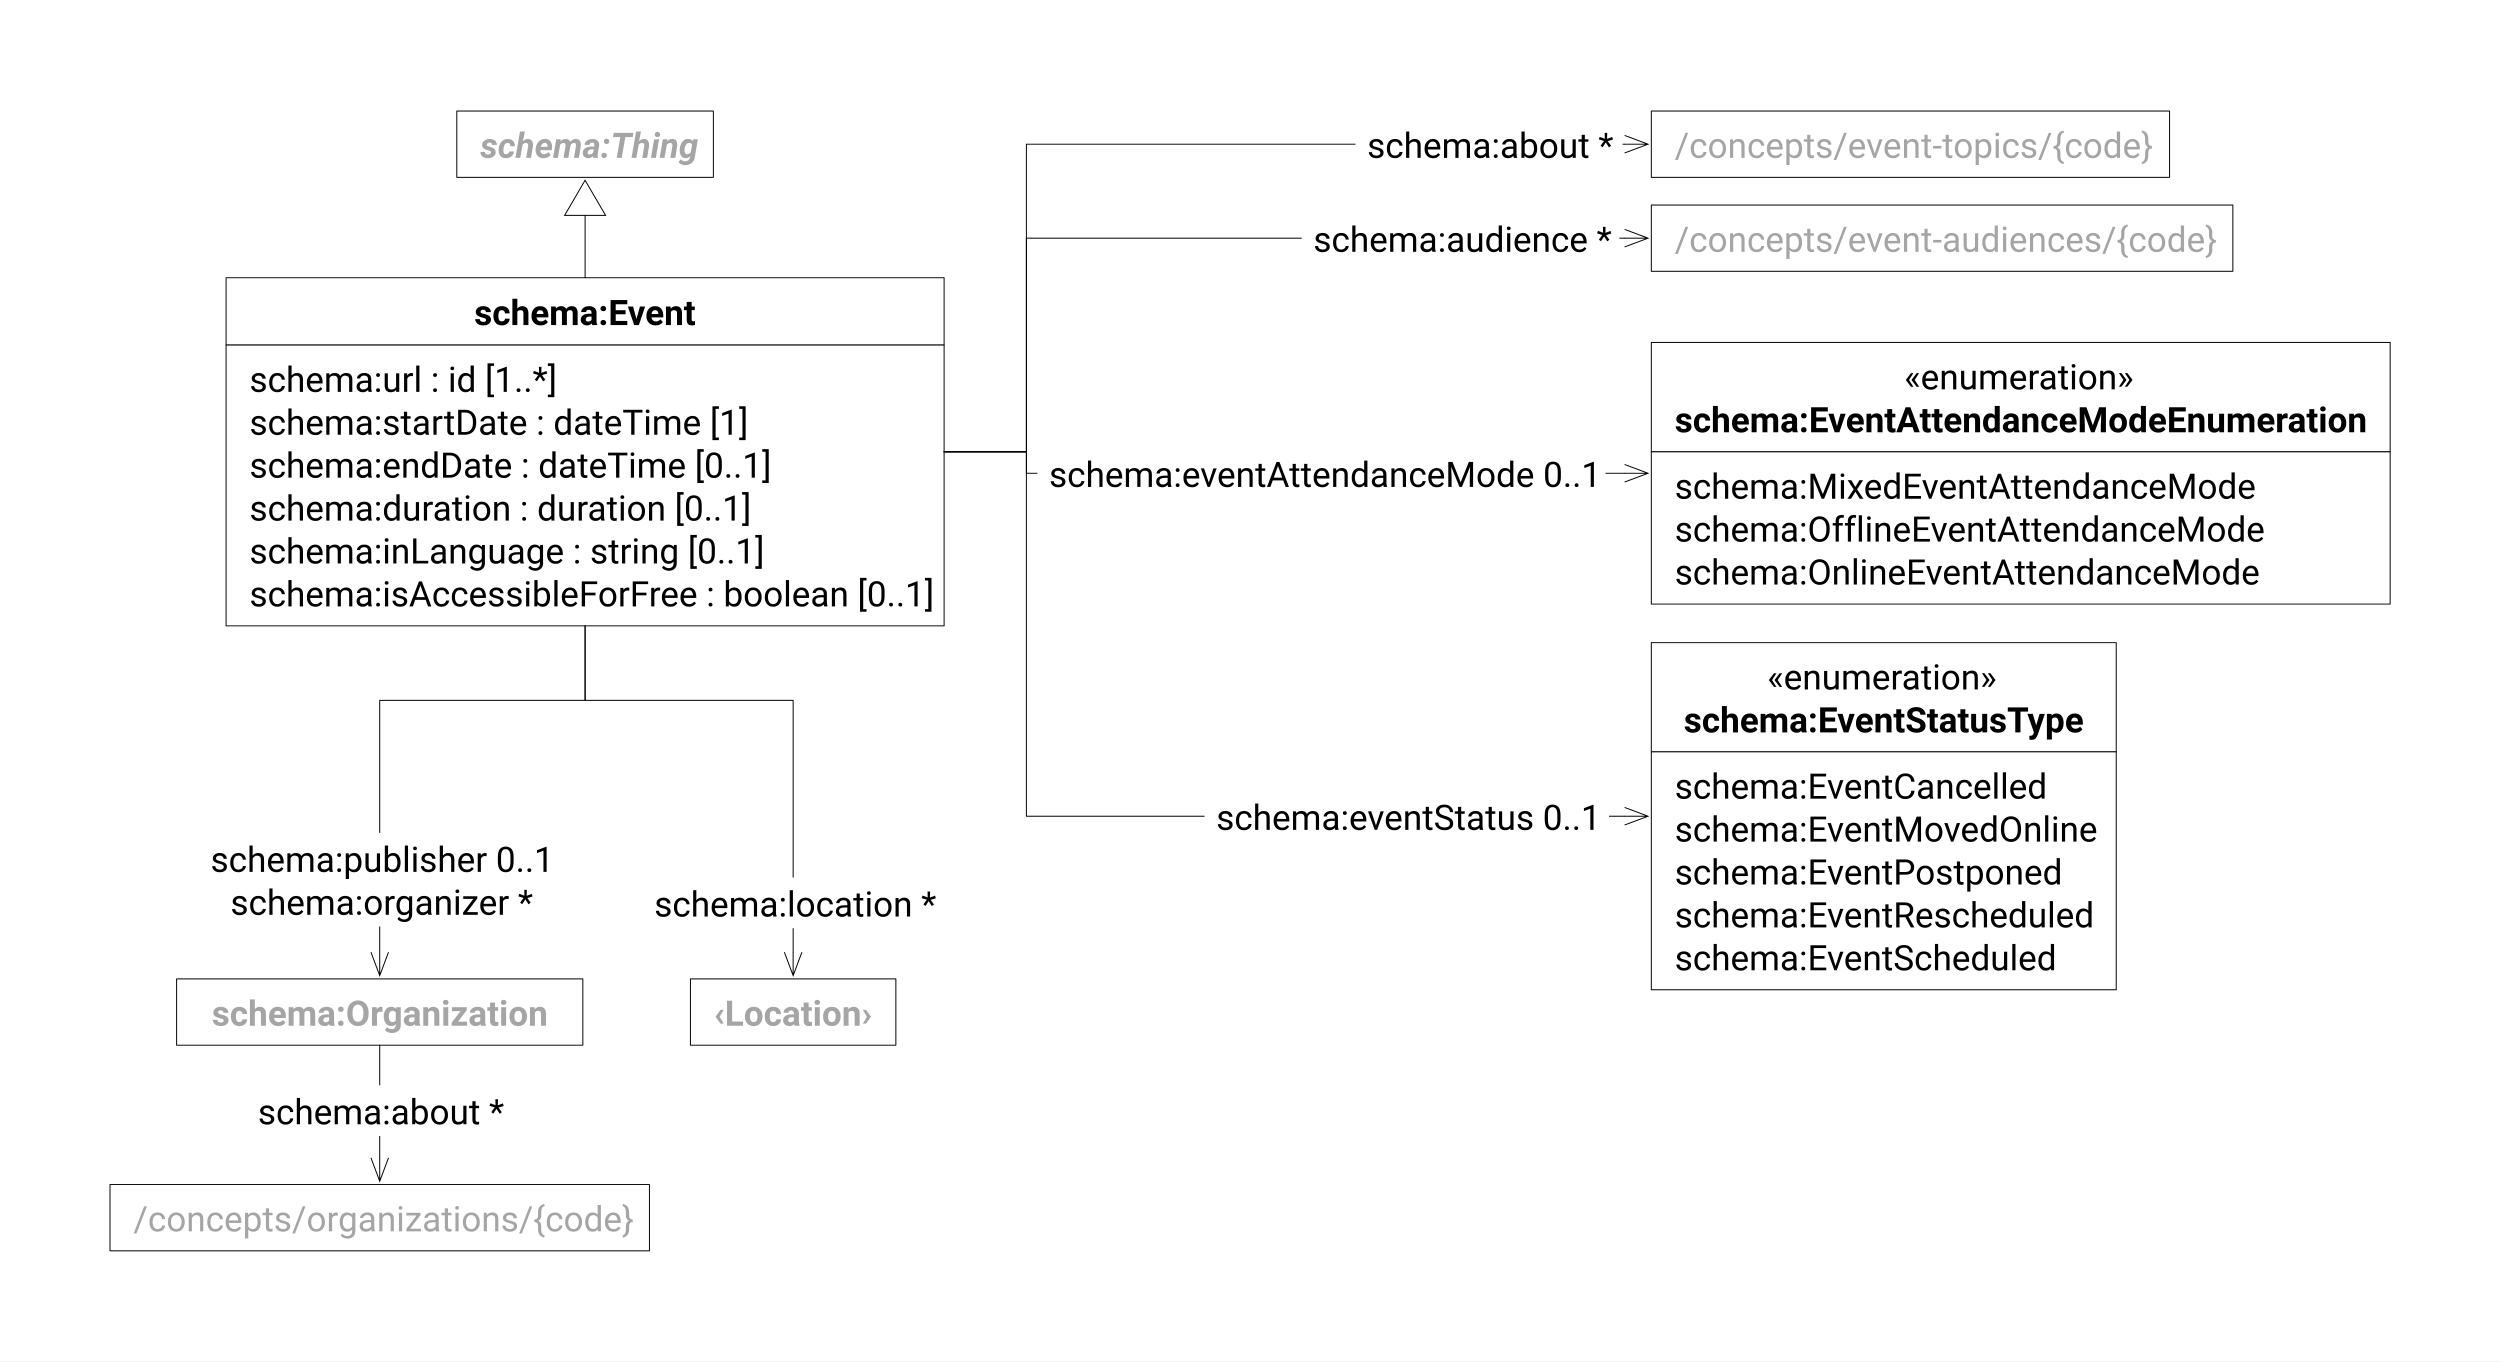
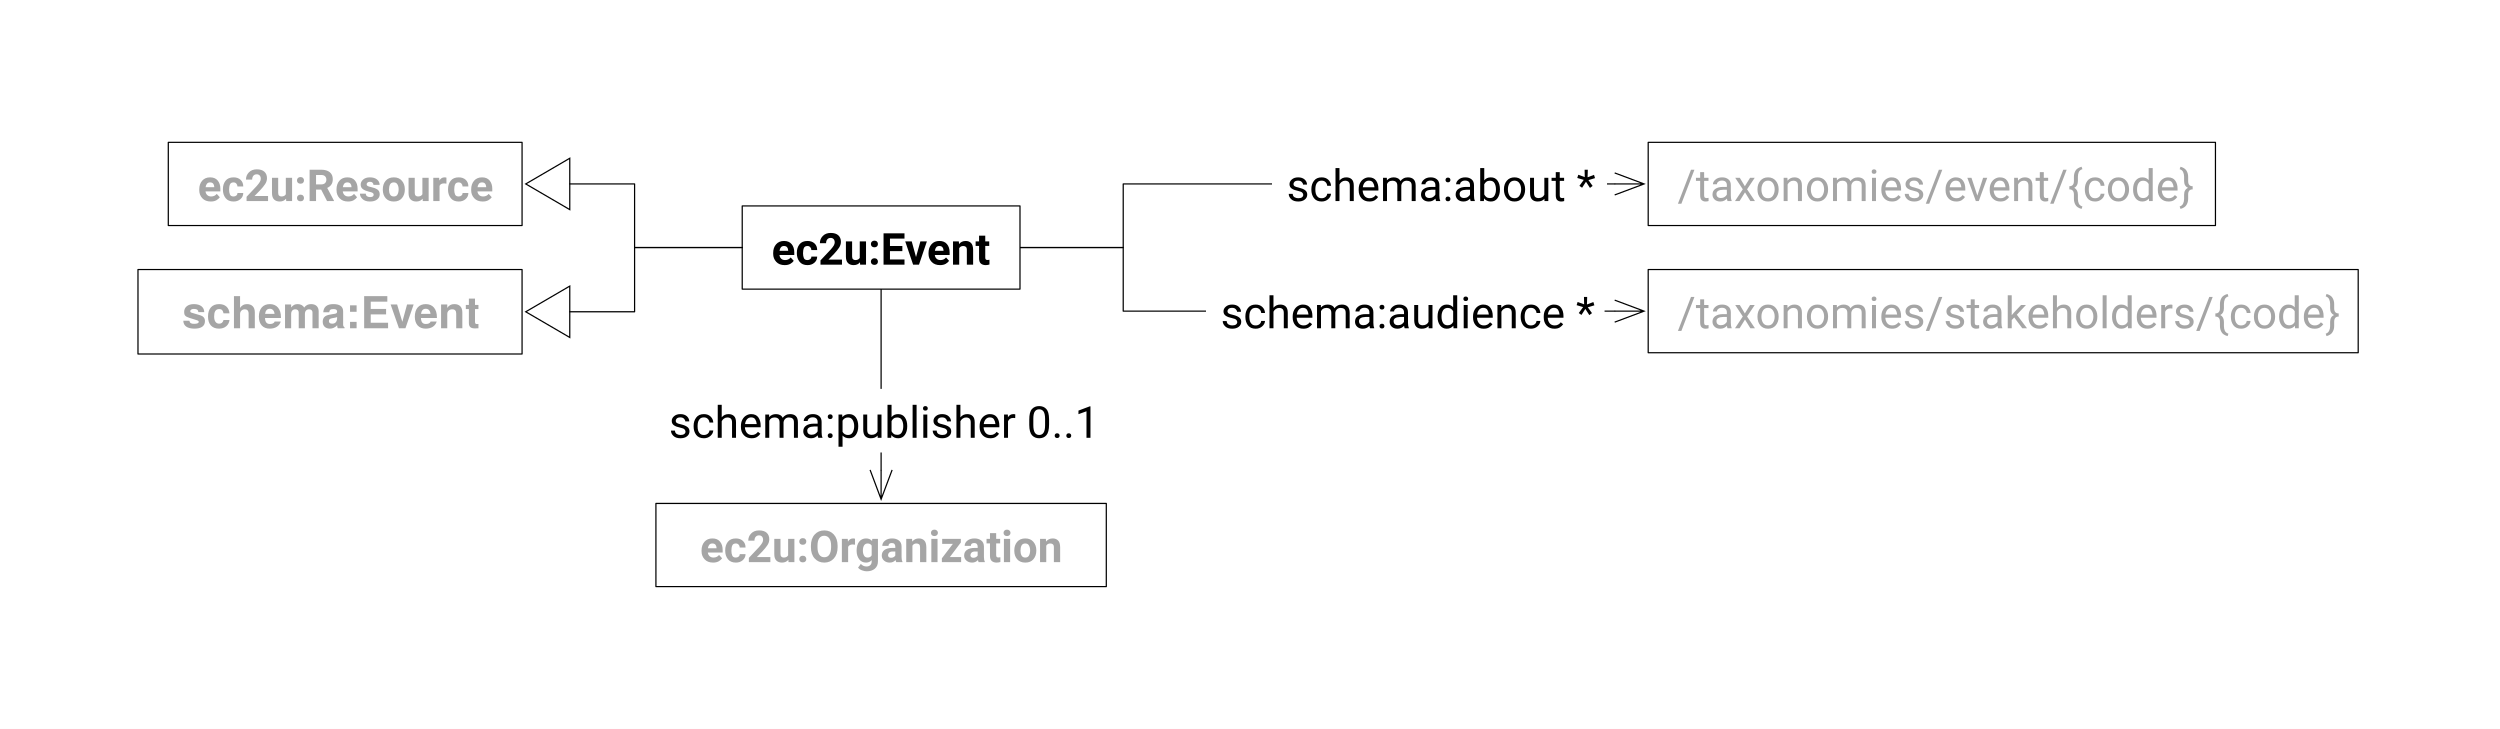
- <svg xmlns="http://www.w3.org/2000/svg" xmlns:xlink="http://www.w3.org/1999/xlink" version="1.1" viewBox="54 92 641 349" width="641" height="349">
+ <svg xmlns="http://www.w3.org/2000/svg" xmlns:xlink="http://www.w3.org/1999/xlink" version="1.1" viewBox="4 166 511 149" width="511" height="149">
  <defs>
    <marker orient="auto" overflow="visible" markerUnits="strokeWidth" id="StickArrow_Marker" stroke-linejoin="miter" stroke-miterlimit="10" viewBox="-1 -10 26 20" markerWidth="26" markerHeight="20" color="black">
      <g>
        <path d="M 24 0 L 0 0 M 0 -9 L 24 0 L 0 9" fill="none" stroke="currentColor" stroke-width="1" />
      </g>
    </marker>
    <marker orient="auto" overflow="visible" markerUnits="strokeWidth" id="UMLInheritance_Marker" stroke-linejoin="miter" stroke-miterlimit="10" viewBox="-1 -22 38 44" markerWidth="38" markerHeight="44" color="black">
      <g>
        <path d="M 36 0 L 0 -21 L 0 21 Z" fill="none" stroke="currentColor" stroke-width="1" />
      </g>
    </marker>
  </defs>
-   <g id="events" stroke-dasharray="none" fill="none" stroke="none" fill-opacity="1" stroke-opacity="1">
-     <rect fill="white" x="54" y="92" width="641" height="349" />
+   <g id="events" fill-opacity="1" stroke="none" stroke-opacity="1" stroke-dasharray="none" fill="none">
+     <rect fill="white" x="4" y="166" width="511" height="149" />
    <g id="events_Layer_1">
-       <g id="Group_243">
-         <g id="Graphic_245">
-           <a xlink:href="https://schema.org/Event">
-             <rect x="111.969" y="163.213" width="184.099" height="17.261" fill="white" />
-             <rect x="111.969" y="163.213" width="184.099" height="17.261" stroke="black" stroke-linecap="round" stroke-linejoin="round" stroke-width=".25" />
-             <text transform="translate(175.5808 166.3436)" fill="black">
-               <tspan font-family="Roboto" font-weight="bold" font-size="9" fill="black" x="0" y="9">
-                                 schema:Event
-                             </tspan>
-             </text>
-           </a>
-         </g>
-         <g id="Graphic_244">
-           <rect x="111.969" y="180.474" width="184.099" height="72" fill="white" />
-           <rect x="111.969" y="180.474" width="184.099" height="72" stroke="black" stroke-linecap="round" stroke-linejoin="round" stroke-width=".25" />
-           <text transform="translate(117.9685 183.4742)" fill="black">
-             <tspan font-family="Roboto" font-size="9" fill="black" x="0" y="9">schema:url : id [1..*]
-                         </tspan>
-             <tspan font-family="Roboto" font-size="9" fill="black" x="0" y="20">schema:startDate : dateTime
-                             [1]
-                         </tspan>
-             <tspan font-family="Roboto" font-size="9" fill="black" x="0" y="31">schema:endDate : dateTime
-                             [0..1]
-                         </tspan>
-             <tspan font-family="Roboto" font-size="9" fill="black" x="0" y="42">schema:duration : duration
-                             [0..1]
-                         </tspan>
-             <tspan font-family="Roboto" font-size="9" fill="black" x="0" y="53">schema:inLanguage : string
-                             [0..1]
-                         </tspan>
-             <tspan font-family="Roboto" font-size="9" fill="black" x="0" y="64">schema:isAccessibleForFree :
-                             boolean [0..1]
-                         </tspan>
-           </text>
-         </g>
-       </g>
-       <g id="Group_241">
-         <g id="Graphic_242">
-           <a xlink:href="things.svg">
-             <rect x="231.024" y="342.992" width="52.676" height="17" fill="white" />
-             <rect x="231.024" y="342.992" width="52.676" height="17" stroke="black" stroke-linecap="round" stroke-linejoin="round" stroke-width=".25" />
-             <text transform="translate(237.0236 345.9921)" fill="#a5a5a5">
-               <tspan font-family="Roboto" font-weight="bold" font-size="9" fill="#a5a5a5" x="0" y="9">
-                                 ‹Location›
-                             </tspan>
-             </text>
-           </a>
-         </g>
-       </g>
-       <g id="Line_240">
-         <path d="M 204.018 252.474 L 204.018 271.574 L 257.361 271.574 L 257.361 336.142" marker-end="url(#StickArrow_Marker)" stroke="black" stroke-linecap="round" stroke-linejoin="round" stroke-width=".25" />
-       </g>
-       <g id="Graphic_239">
-         <rect x="218.748" y="317.001" width="77.227" height="13" fill="white" />
-         <text transform="translate(221.7482 318.001)" fill="black">
-           <tspan font-family="Roboto" font-size="9" fill="black" x="0" y="9">schema:location *</tspan>
-         </text>
-       </g>
-       <g id="Group_237">
-         <g id="Graphic_238">
-           <a xlink:href="things.svg">
-             <rect x="171.125" y="120.472" width="65.785" height="17" fill="white" />
-             <rect x="171.125" y="120.472" width="65.785" height="17" stroke="black" stroke-linecap="round" stroke-linejoin="round" stroke-width=".25" />
-             <text transform="translate(177.1255 123.4724)" fill="#a5a5a5">
-               <tspan font-family="Roboto" font-style="italic" font-weight="bold" font-size="9" fill="#a5a5a5" x="0" y="9">schema:Thing
-                             </tspan>
-             </text>
-           </a>
-         </g>
-       </g>
-       <g id="Group_234">
-         <g id="Graphic_236">
-           <a xlink:href="https://schema.org/EventStatusType">
-             <rect x="477.397" y="256.78" width="119.2" height="28" fill="white" />
-             <rect x="477.397" y="256.78" width="119.2" height="28" stroke="black" stroke-linecap="round" stroke-linejoin="round" stroke-width=".25" />
-             <text transform="translate(485.7104 259.7805)" fill="black">
-               <tspan font-family="Roboto" font-size="9" fill="black" x="21.412" y="9">«enumeration»
-                             </tspan>
-               <tspan font-family="Roboto" font-weight="bold" font-size="9" fill="black" x="0" y="20">
-                                 schema:EventStatusType
-                             </tspan>
-             </text>
-           </a>
-         </g>
-         <g id="Graphic_235">
-           <rect x="477.397" y="284.78" width="119.2" height="61" fill="white" />
-           <rect x="477.397" y="284.78" width="119.2" height="61" stroke="black" stroke-linecap="round" stroke-linejoin="round" stroke-width=".25" />
-           <text transform="translate(483.3967 287.7805)" fill="black">
-             <tspan font-family="Roboto" font-size="9" fill="black" x="0" y="9">schema:EventCancelled</tspan>
-             <tspan font-family="Roboto" font-size="9" fill="black" x="0" y="20">schema:EventMovedOnline
-                         </tspan>
-             <tspan font-family="Roboto" font-size="9" fill="black" x="0" y="31">schema:EventPostponed
-                         </tspan>
-             <tspan font-family="Roboto" font-size="9" fill="black" x="0" y="42">schema:EventRescheduled
-                         </tspan>
-             <tspan font-family="Roboto" font-size="9" fill="black" x="0" y="53">schema:EventScheduled
-                         </tspan>
-           </text>
-         </g>
-       </g>
-       <g id="Line_233">
-         <path d="M 296.067 207.844 L 317.167 207.844 L 317.167 301.28 L 470.547 301.28" marker-end="url(#StickArrow_Marker)" stroke="black" stroke-linecap="round" stroke-linejoin="round" stroke-width=".25" />
-       </g>
-       <g id="Graphic_232">
-         <rect x="362.839" y="294.78" width="103.712" height="13" fill="white" />
-         <text transform="translate(365.8386 295.7804)" fill="black">
-           <tspan font-family="Roboto" font-size="9" fill="black" x="0" y="9">schema:eventStatus 0..1</tspan>
-         </text>
-       </g>
-       <g id="Line_231">
-         <line x1="204.018" y1="163.213" x2="204.018" y2="147.222" marker-end="url(#UMLInheritance_Marker)" stroke="black" stroke-linecap="round" stroke-linejoin="round" stroke-width=".25" />
-       </g>
      <g id="Group_229">
        <g id="Graphic_230">
-           <a xlink:href="things.svg">
-             <rect x="99.283" y="342.992" width="104.155" height="17" fill="white" />
-             <rect x="99.283" y="342.992" width="104.155" height="17" stroke="black" stroke-linecap="round" stroke-linejoin="round" stroke-width=".25" />
-             <text transform="translate(108.2833 345.9921)" fill="#a5a5a5">
-               <tspan font-family="Roboto" font-weight="bold" font-size="9" fill="#a5a5a5" x="0" y="9">
-                                 schema:Organization
-                             </tspan>
+           <a xlink:href="organizations.svg">
+             <rect x="138.07" y="268.9" width="92.057" height="17" fill="white" />
+             <rect x="138.07" y="268.9" width="92.057" height="17" stroke="black" stroke-linecap="round" stroke-linejoin="round" stroke-width=".25" />
+             <text transform="translate(147.0695 271.8999)" fill="#a5a5a5">
+               <tspan font-family="Roboto" font-weight="bold" font-size="9" fill="#a5a5a5" x="0" y="9" xml:space="preserve">ec2u:Organization</tspan>
            </text>
          </a>
        </g>
      </g>
      <g id="Line_228">
-         <path d="M 204.018 252.474 L 204.018 271.574 L 151.361 271.574 L 151.361 336.142" marker-end="url(#StickArrow_Marker)" stroke="black" stroke-linecap="round" stroke-linejoin="round" stroke-width=".25" />
+         <line x1="184.098" y1="225.096" x2="184.098" y2="262.05" marker-end="url(#StickArrow_Marker)" stroke="black" stroke-linecap="round" stroke-linejoin="round" stroke-width=".25" />
      </g>
      <g id="Graphic_227">
-         <rect x="104.989" y="305.548" width="92.744" height="24" fill="white" />
-         <text transform="translate(107.9889 306.5481)" fill="black">
-           <tspan font-family="Roboto" font-size="9" fill="black" x="0" y="9">schema:publisher 0..1</tspan>
-           <tspan font-family="Roboto" font-size="9" fill="black" x="5.098" y="20">schema:organizer *
-                     </tspan>
+         <rect x="137.726" y="245.487" width="92.744" height="13" fill="white" />
+         <text transform="translate(140.726 246.4873)" fill="black">
+           <tspan font-family="Roboto" font-size="9" fill="black" x="0" y="9" xml:space="preserve">schema:publisher 0..1</tspan>
        </text>
      </g>
      <g id="Line_226">
-         <path d="M 296.067 207.844 L 317.167 207.844 L 317.167 128.972 L 470.547 128.972" marker-end="url(#StickArrow_Marker)" stroke="black" stroke-linecap="round" stroke-linejoin="round" stroke-width=".25" />
+         <path d="M 212.486 216.596 L 233.586 216.596 L 233.586 203.596 L 334.041 203.596" marker-end="url(#StickArrow_Marker)" stroke="black" stroke-linecap="round" stroke-linejoin="round" stroke-width=".25" />
      </g>
      <g id="Graphic_225">
-         <rect x="401.544" y="122.472" width="68.477" height="13" fill="white" />
-         <text transform="translate(404.5439 123.4724)" fill="black">
-           <tspan font-family="Roboto" font-size="9" fill="black" x="0" y="9">schema:about *</tspan>
+         <rect x="263.995" y="197.096" width="68.477" height="13" fill="white" />
+         <text transform="translate(266.9953 198.0961)" fill="black">
+           <tspan font-family="Roboto" font-size="9" fill="black" x="0" y="9" xml:space="preserve">schema:about *</tspan>
        </text>
      </g>
      <g id="Group_223">
        <g id="Graphic_224">
-           <a xlink:href="agents.svg">
-             <rect x="477.397" y="120.472" width="132.885" height="17" fill="white" />
-             <rect x="477.397" y="120.472" width="132.885" height="17" stroke="black" stroke-linecap="round" stroke-linejoin="round" stroke-width=".25" />
-             <text transform="translate(483.3967 123.4724)" fill="#a5a5a5">
-               <tspan font-family="Roboto" font-size="9" fill="#a5a5a5" x="0" y="9">
-                                 /concepts/event-topics/{code}
-                             </tspan>
+           <rect x="340.891" y="195.096" width="115.948" height="17" fill="white" />
+           <rect x="340.891" y="195.096" width="115.948" height="17" stroke="black" stroke-linecap="round" stroke-linejoin="round" stroke-width=".25" />
+           <text transform="translate(346.8909 198.0961)" fill="#a5a5a5">
+             <tspan font-family="Roboto" font-size="9" fill="#a5a5a5" x="0" y="9" xml:space="preserve">/taxonomies/event/{code}</tspan>
+           </text>
+         </g>
+       </g>
+       <g id="Line_222">
+         <path d="M 212.486 216.596 L 233.586 216.596 L 233.586 229.596 L 334.041 229.596" marker-end="url(#StickArrow_Marker)" stroke="black" stroke-linecap="round" stroke-linejoin="round" stroke-width=".25" />
+       </g>
+       <g id="Graphic_221">
+         <rect x="250.505" y="223.096" width="81.467" height="13" fill="white" />
+         <text transform="translate(253.5049 224.0961)" fill="black">
+           <tspan font-family="Roboto" font-size="9" fill="black" x="0" y="9" xml:space="preserve">schema:audience *</tspan>
+         </text>
+       </g>
+       <g id="Group_219">
+         <g id="Graphic_220">
+           <rect x="340.891" y="221.096" width="145.124" height="17" fill="white" />
+           <rect x="340.891" y="221.096" width="145.124" height="17" stroke="black" stroke-linecap="round" stroke-linejoin="round" stroke-width=".25" />
+           <text transform="translate(346.8909 224.0961)" fill="#a5a5a5">
+             <tspan font-family="Roboto" font-size="9" fill="#a5a5a5" x="0" y="9" xml:space="preserve">/taxonomies/stakeholders/{code}</tspan>
+           </text>
+         </g>
+       </g>
+       <g id="Group_250">
+         <g id="Graphic_251">
+           <rect x="155.71" y="208.096" width="56.776" height="17" fill="white" />
+           <rect x="155.71" y="208.096" width="56.776" height="17" stroke="black" stroke-linecap="round" stroke-linejoin="round" stroke-width=".25" />
+           <text transform="translate(161.7099 211.0961)" fill="black">
+             <tspan font-family="Roboto" font-weight="bold" font-size="9" fill="black" x="0" y="9" xml:space="preserve">ec2u:Event</tspan>
+           </text>
+         </g>
+       </g>
+       <g id="Group_255">
+         <g id="Graphic_256">
+           <rect x="32.203" y="221.096" width="78.507" height="17.261" fill="white" />
+           <rect x="32.203" y="221.096" width="78.507" height="17.261" stroke="black" stroke-linecap="round" stroke-linejoin="round" stroke-width=".25" />
+           <text transform="translate(41.2029 224.0961)" fill="#a5a5a5">
+             <tspan font-family="Helvetica Neue" font-weight="bold" font-size="9" fill="#a5a5a5" x="7176482e-19" y="9" xml:space="preserve">schema:Event</tspan>
+           </text>
+         </g>
+       </g>
+       <g id="Line_254">
+         <path d="M 155.71 216.596 L 133.71 216.596 L 133.71 229.727 L 120.46 229.727" marker-end="url(#UMLInheritance_Marker)" stroke="black" stroke-linecap="round" stroke-linejoin="round" stroke-width=".25" />
+       </g>
+       <g id="Group_258">
+         <g id="Graphic_259">
+           <a xlink:href="datasets.svg">
+             <rect x="38.399" y="195.096" width="72.311" height="17" fill="white" />
+             <rect x="38.399" y="195.096" width="72.311" height="17" stroke="black" stroke-linecap="round" stroke-linejoin="round" stroke-width=".25" />
+             <text transform="translate(44.39936 198.0961)" fill="#a5a5a5">
+               <tspan font-family="Roboto" font-weight="bold" font-size="9" fill="#a5a5a5" x="0" y="9" xml:space="preserve">ec2u:Resource</tspan>
            </text>
          </a>
        </g>
      </g>
-       <g id="Line_222">
-         <path d="M 296.067 207.844 L 317.167 207.844 L 317.167 153.067 L 470.547 153.067" marker-end="url(#StickArrow_Marker)" stroke="black" stroke-linecap="round" stroke-linejoin="round" stroke-width=".25" />
-       </g>
-       <g id="Graphic_221">
-         <rect x="387.748" y="146.567" width="81.467" height="13" fill="white" />
-         <text transform="translate(390.7476 147.5669)" fill="black">
-           <tspan font-family="Roboto" font-size="9" fill="black" x="0" y="9">schema:audience *</tspan>
-         </text>
-       </g>
-       <g id="Group_219">
-         <g id="Graphic_220">
-           <a xlink:href="agents.svg">
-             <rect x="477.397" y="144.567" width="149.105" height="17" fill="white" />
-             <rect x="477.397" y="144.567" width="149.105" height="17" stroke="black" stroke-linecap="round" stroke-linejoin="round" stroke-width=".25" />
-             <text transform="translate(483.3967 147.5669)" fill="#a5a5a5">
-               <tspan font-family="Roboto" font-size="9" fill="#a5a5a5" x="0" y="9">
-                                 /concepts/event-audiences/{code}
-                             </tspan>
-             </text>
-           </a>
-         </g>
-       </g>
-       <g id="Group_216">
-         <g id="Graphic_218">
-           <a xlink:href="https://schema.org/EventAttendanceModeEnumeration">
-             <rect x="477.397" y="179.803" width="189.438" height="28.047" fill="white" />
-             <rect x="477.397" y="179.803" width="189.438" height="28.047" stroke="black" stroke-linecap="round" stroke-linejoin="round" stroke-width=".25" />
-             <text transform="translate(483.3967 182.8268)" fill="black">
-               <tspan font-family="Roboto" font-size="9" fill="black" x="58.845" y="9">«enumeration»
-                             </tspan>
-               <tspan font-family="Roboto" font-weight="bold" font-size="9" fill="black" x="0" y="20">
-                                 schema:EventAttendanceModeEnumeration
-                             </tspan>
-             </text>
-           </a>
-         </g>
-         <g id="Graphic_217">
-           <rect x="477.397" y="207.85" width="189.438" height="39.034" fill="white" />
-           <rect x="477.397" y="207.85" width="189.438" height="39.034" stroke="black" stroke-linecap="round" stroke-linejoin="round" stroke-width=".25" />
-           <text transform="translate(483.3967 210.8672)" fill="black">
-             <tspan font-family="Roboto" font-size="9" fill="black" x="0" y="9">
-                             schema:MixedEventAttendanceMode
-                         </tspan>
-             <tspan font-family="Roboto" font-size="9" fill="black" x="0" y="20">
-                             schema:OfflineEventAttendanceMode
-                         </tspan>
-             <tspan font-family="Roboto" font-size="9" fill="black" x="0" y="31">
-                             schema:OnlineEventAttendanceMode
-                         </tspan>
-           </text>
-         </g>
-       </g>
-       <g id="Line_215">
-         <path d="M 296.067 207.844 L 317.167 207.844 L 317.167 213.344 L 470.547 213.344" marker-end="url(#StickArrow_Marker)" stroke="black" stroke-linecap="round" stroke-linejoin="round" stroke-width=".25" />
-       </g>
-       <g id="Graphic_214">
-         <rect x="319.978" y="206.844" width="145.676" height="13" fill="white" />
-         <text transform="translate(322.9785 207.8436)" fill="black">
-           <tspan font-family="Roboto" font-size="9" fill="black" x="0" y="9">schema:eventAttendanceMode 0..1
-                     </tspan>
-         </text>
-       </g>
-       <g id="Line_246">
-         <line x1="151.361" y1="359.992" x2="151.361" y2="388.867" marker-end="url(#StickArrow_Marker)" stroke="black" stroke-linecap="round" stroke-linejoin="round" stroke-width=".25" />
-       </g>
-       <g id="Graphic_247">
-         <rect x="117.122" y="370.261" width="68.477" height="13" fill="white" />
-         <text transform="translate(120.1222 371.2614)" fill="black">
-           <tspan font-family="Roboto" font-size="9" fill="black" x="0" y="9">schema:about *</tspan>
-         </text>
-       </g>
-       <g id="Group_248">
-         <g id="Graphic_249">
-           <a xlink:href="agents.svg">
-             <rect x="82.205" y="395.717" width="138.312" height="17" fill="white" />
-             <rect x="82.205" y="395.717" width="138.312" height="17" stroke="black" stroke-linecap="round" stroke-linejoin="round" stroke-width=".25" />
-             <text transform="translate(88.20473 398.7165)" fill="#a5a5a5">
-               <tspan font-family="Roboto" font-size="9" fill="#a5a5a5" x="0" y="9">
-                                 /concepts/organizations/{code}
-                             </tspan>
-             </text>
-           </a>
-         </g>
+       <g id="Line_257">
+         <path d="M 155.71 216.596 L 133.71 216.596 L 133.71 203.596 L 120.46 203.596" marker-end="url(#UMLInheritance_Marker)" stroke="black" stroke-linecap="round" stroke-linejoin="round" stroke-width=".25" />
      </g>
    </g>
  </g>
</svg>
